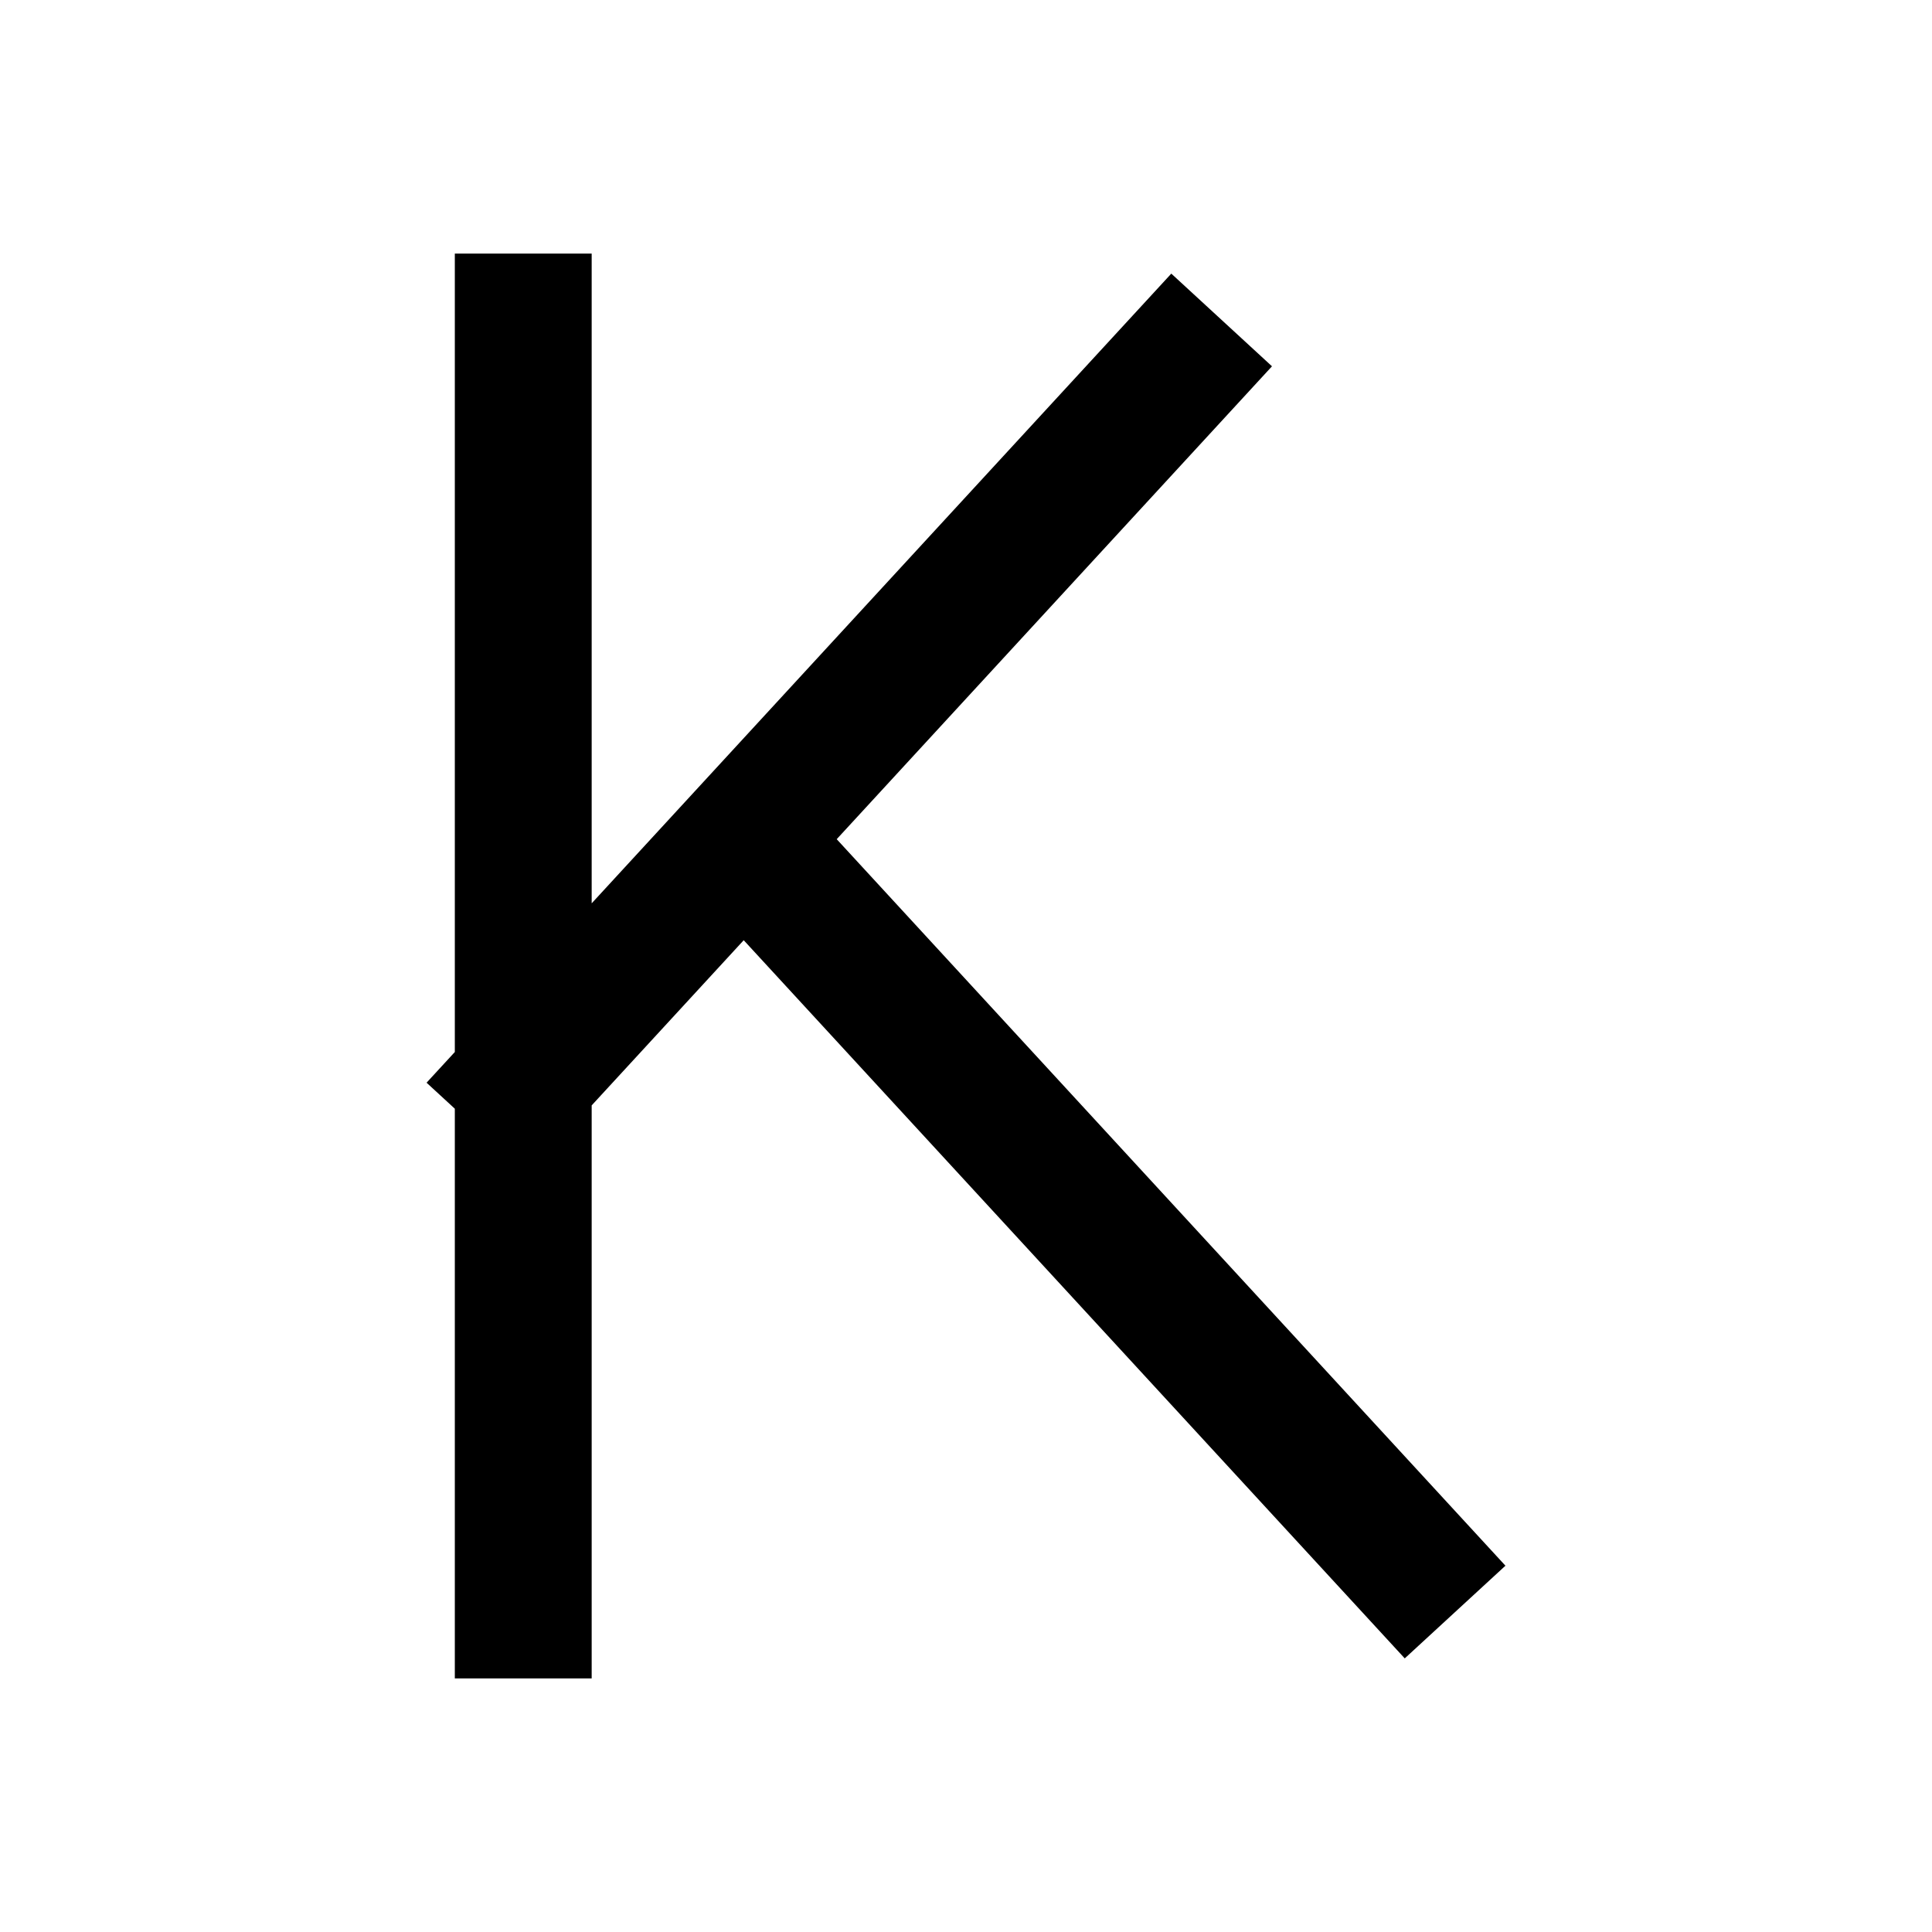
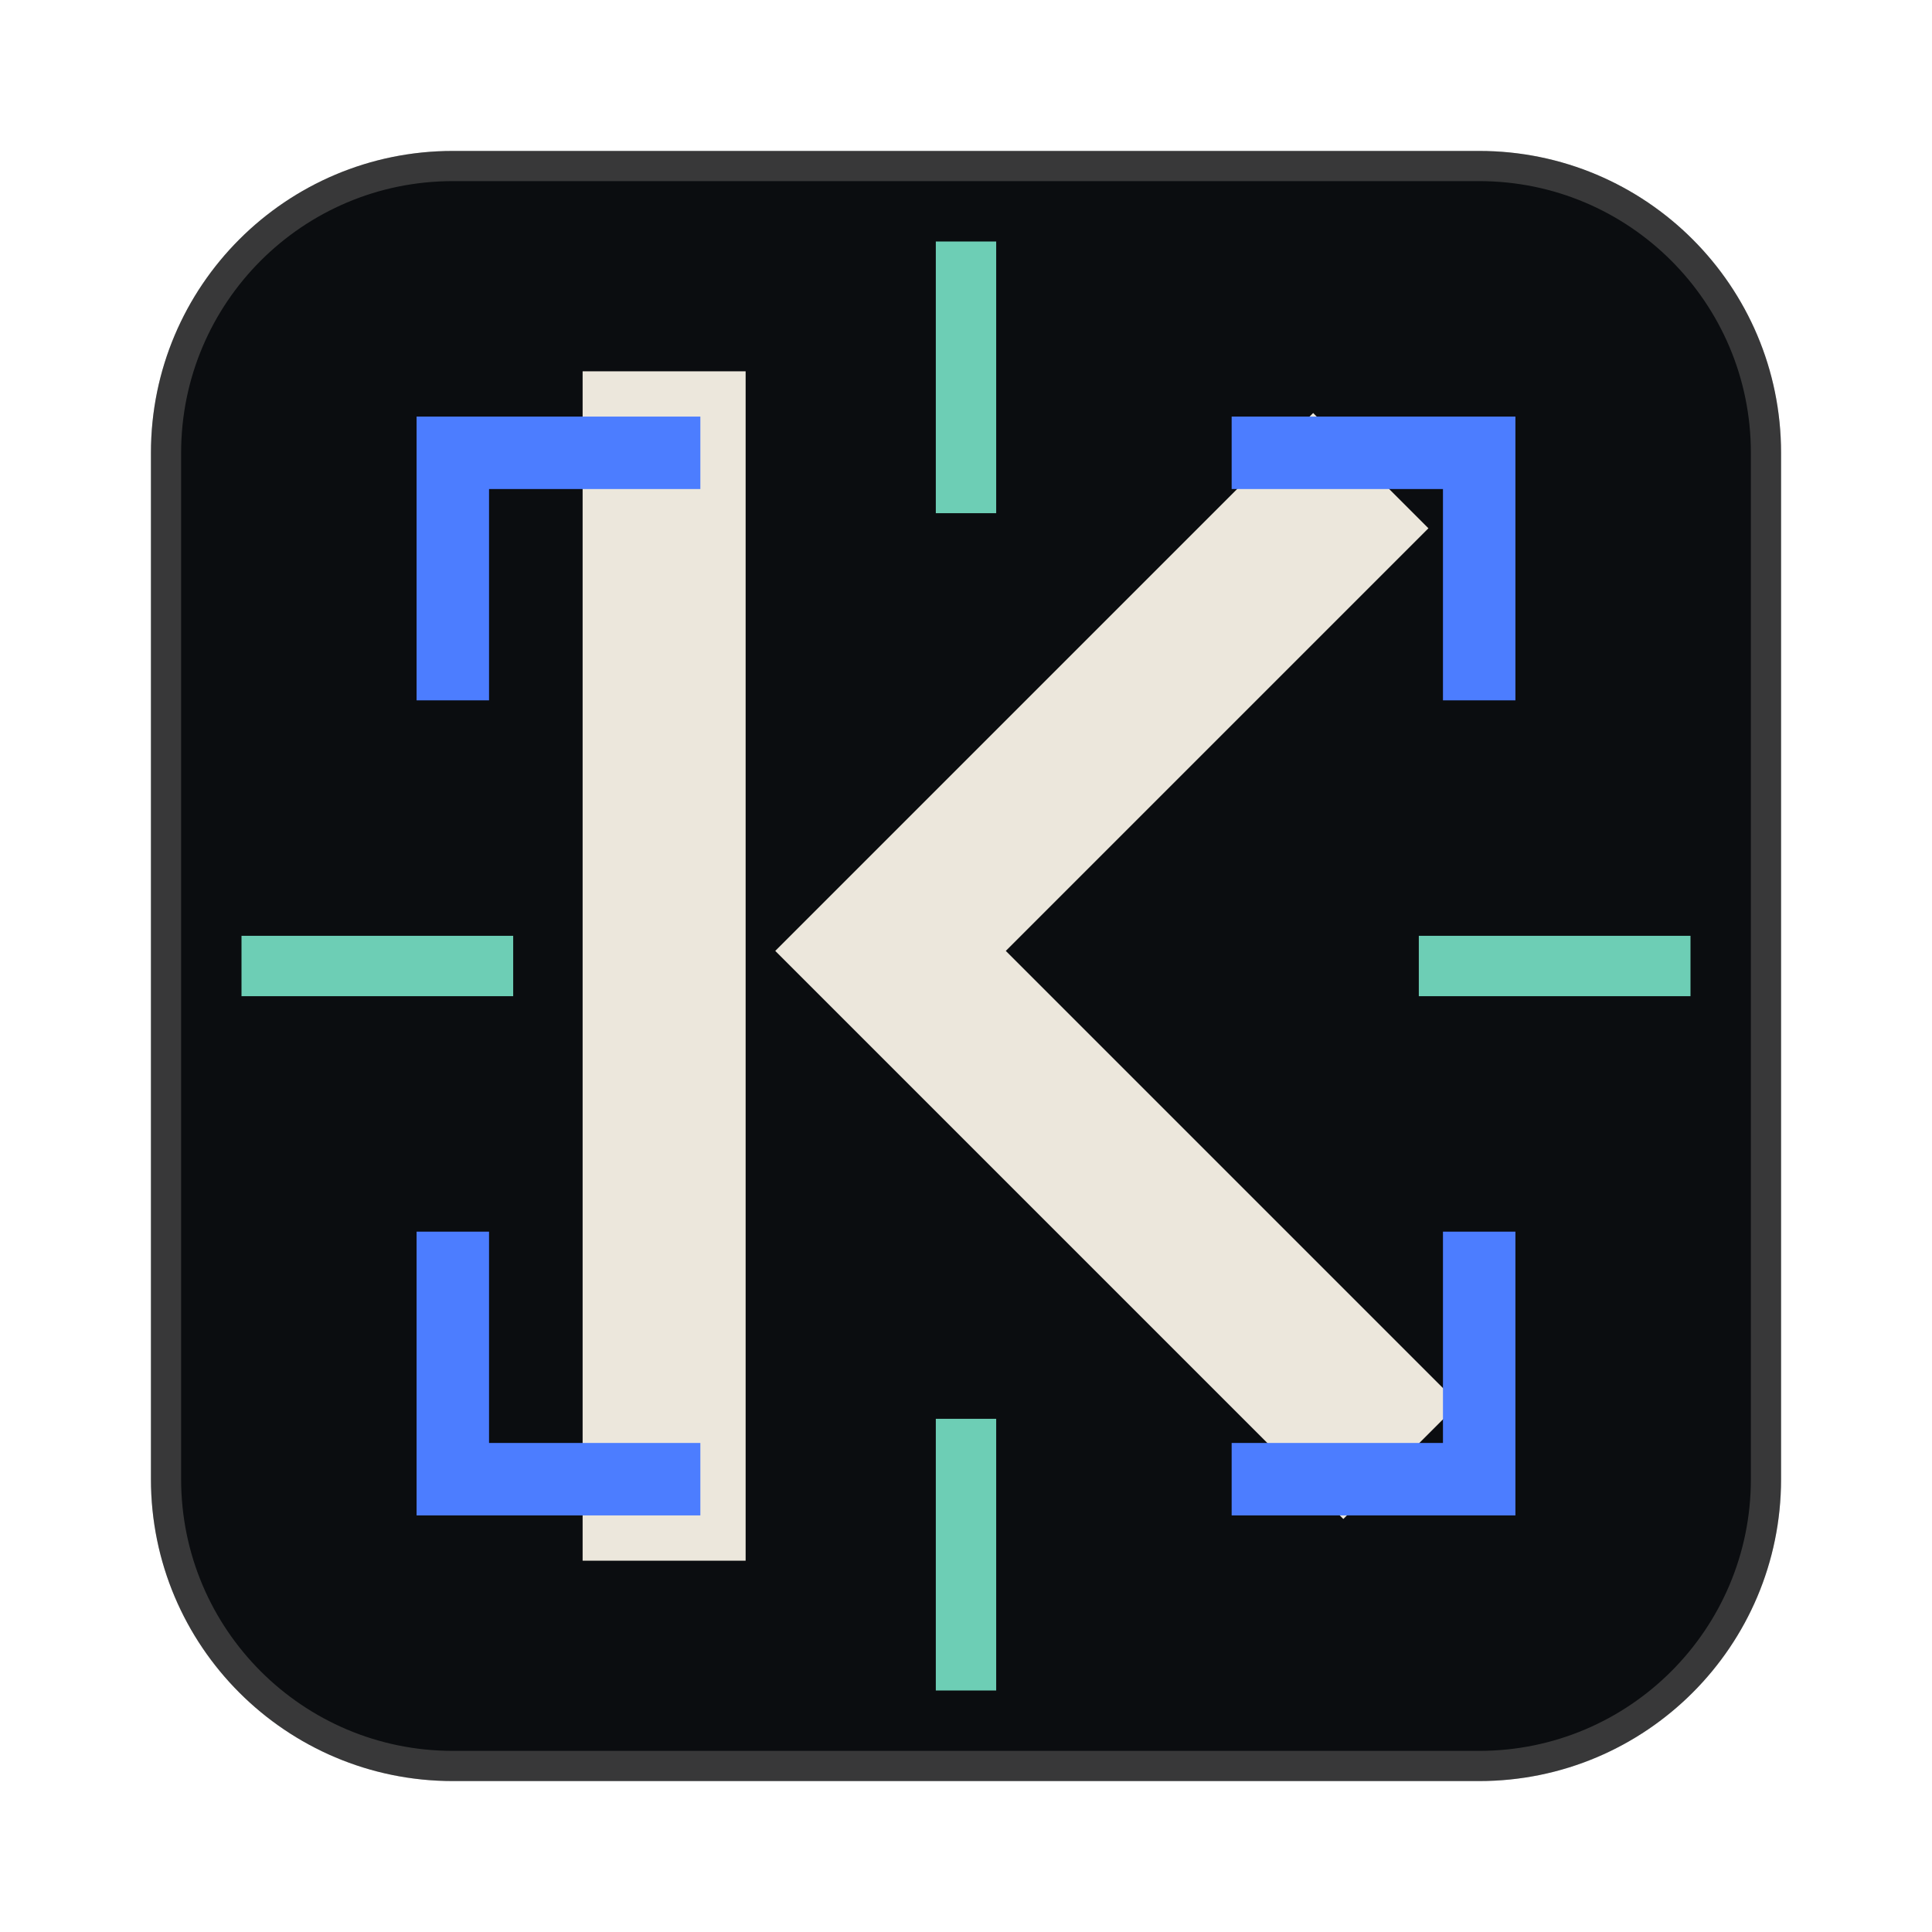
- <svg xmlns="http://www.w3.org/2000/svg" viewBox="0 0 24 24" role="img" aria-label="kolm">
-   <path d="M 6.5 4 L 6.5 20 M 6.5 13.4 L 14.6 4.6 M 9.4 10.6 L 17.5 19.4" fill="none" stroke="currentColor" stroke-width="1.7" stroke-linecap="square" stroke-linejoin="miter" />
+ <svg xmlns="http://www.w3.org/2000/svg" viewBox="0 0 64 64" role="img" aria-label="kolm">
+   <rect x="5" y="5" width="54" height="54" rx="10" fill="#0b0d10" />
+   <rect x="5.5" y="5.5" width="53" height="53" rx="9.5" fill="none" stroke="#ece7dc" stroke-opacity=".20" />
+   <path d="M22 15v34" stroke="#ece7dc" stroke-width="5.4" stroke-linecap="square" />
+   <path d="M43.5 17.5 29.5 31.5 44.5 46.5" fill="none" stroke="#ece7dc" stroke-width="5.4" stroke-linecap="square" stroke-linejoin="miter" />
+   <path d="M15 22v-7h7M42 15h7v7M49 42v7h-7M22 49h-7v-7" fill="none" stroke="#4c7dff" stroke-width="2.4" stroke-linecap="square" />
+   <path d="M32 9v7M32 48v7M9 32h7M48 32h7" stroke="#7ef0d2" stroke-width="2" stroke-linecap="square" opacity=".85" />
</svg>
